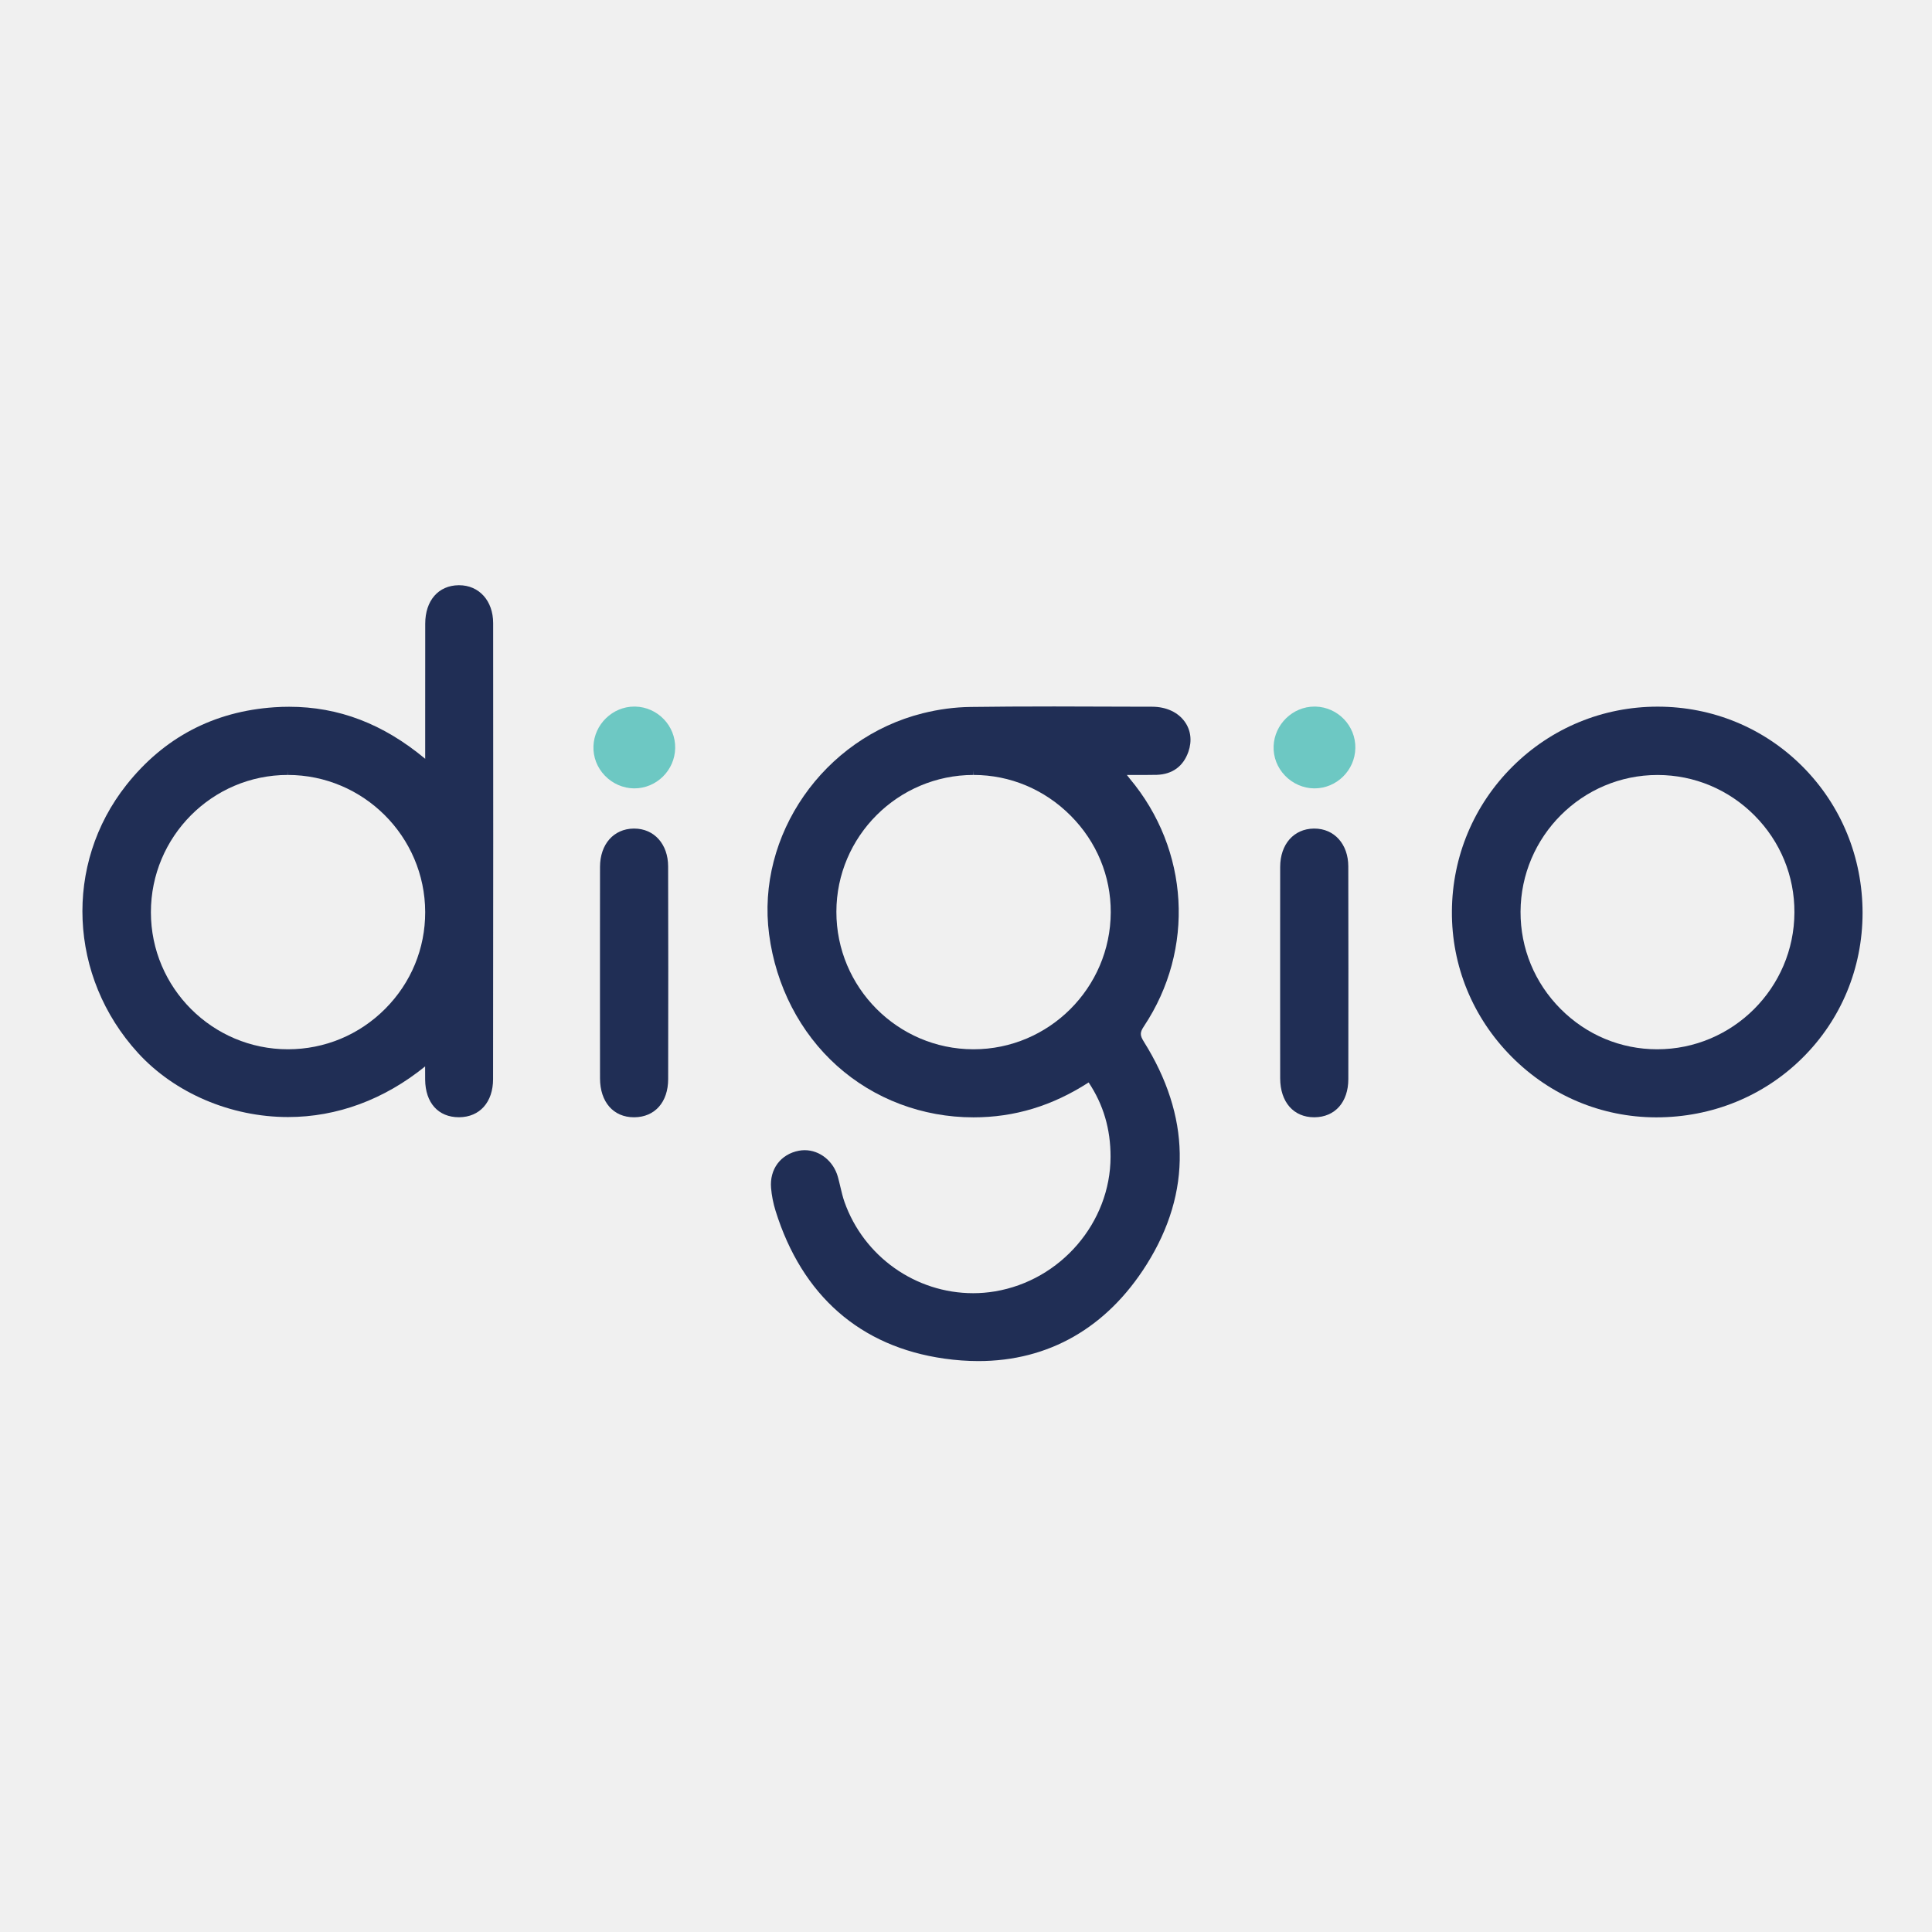
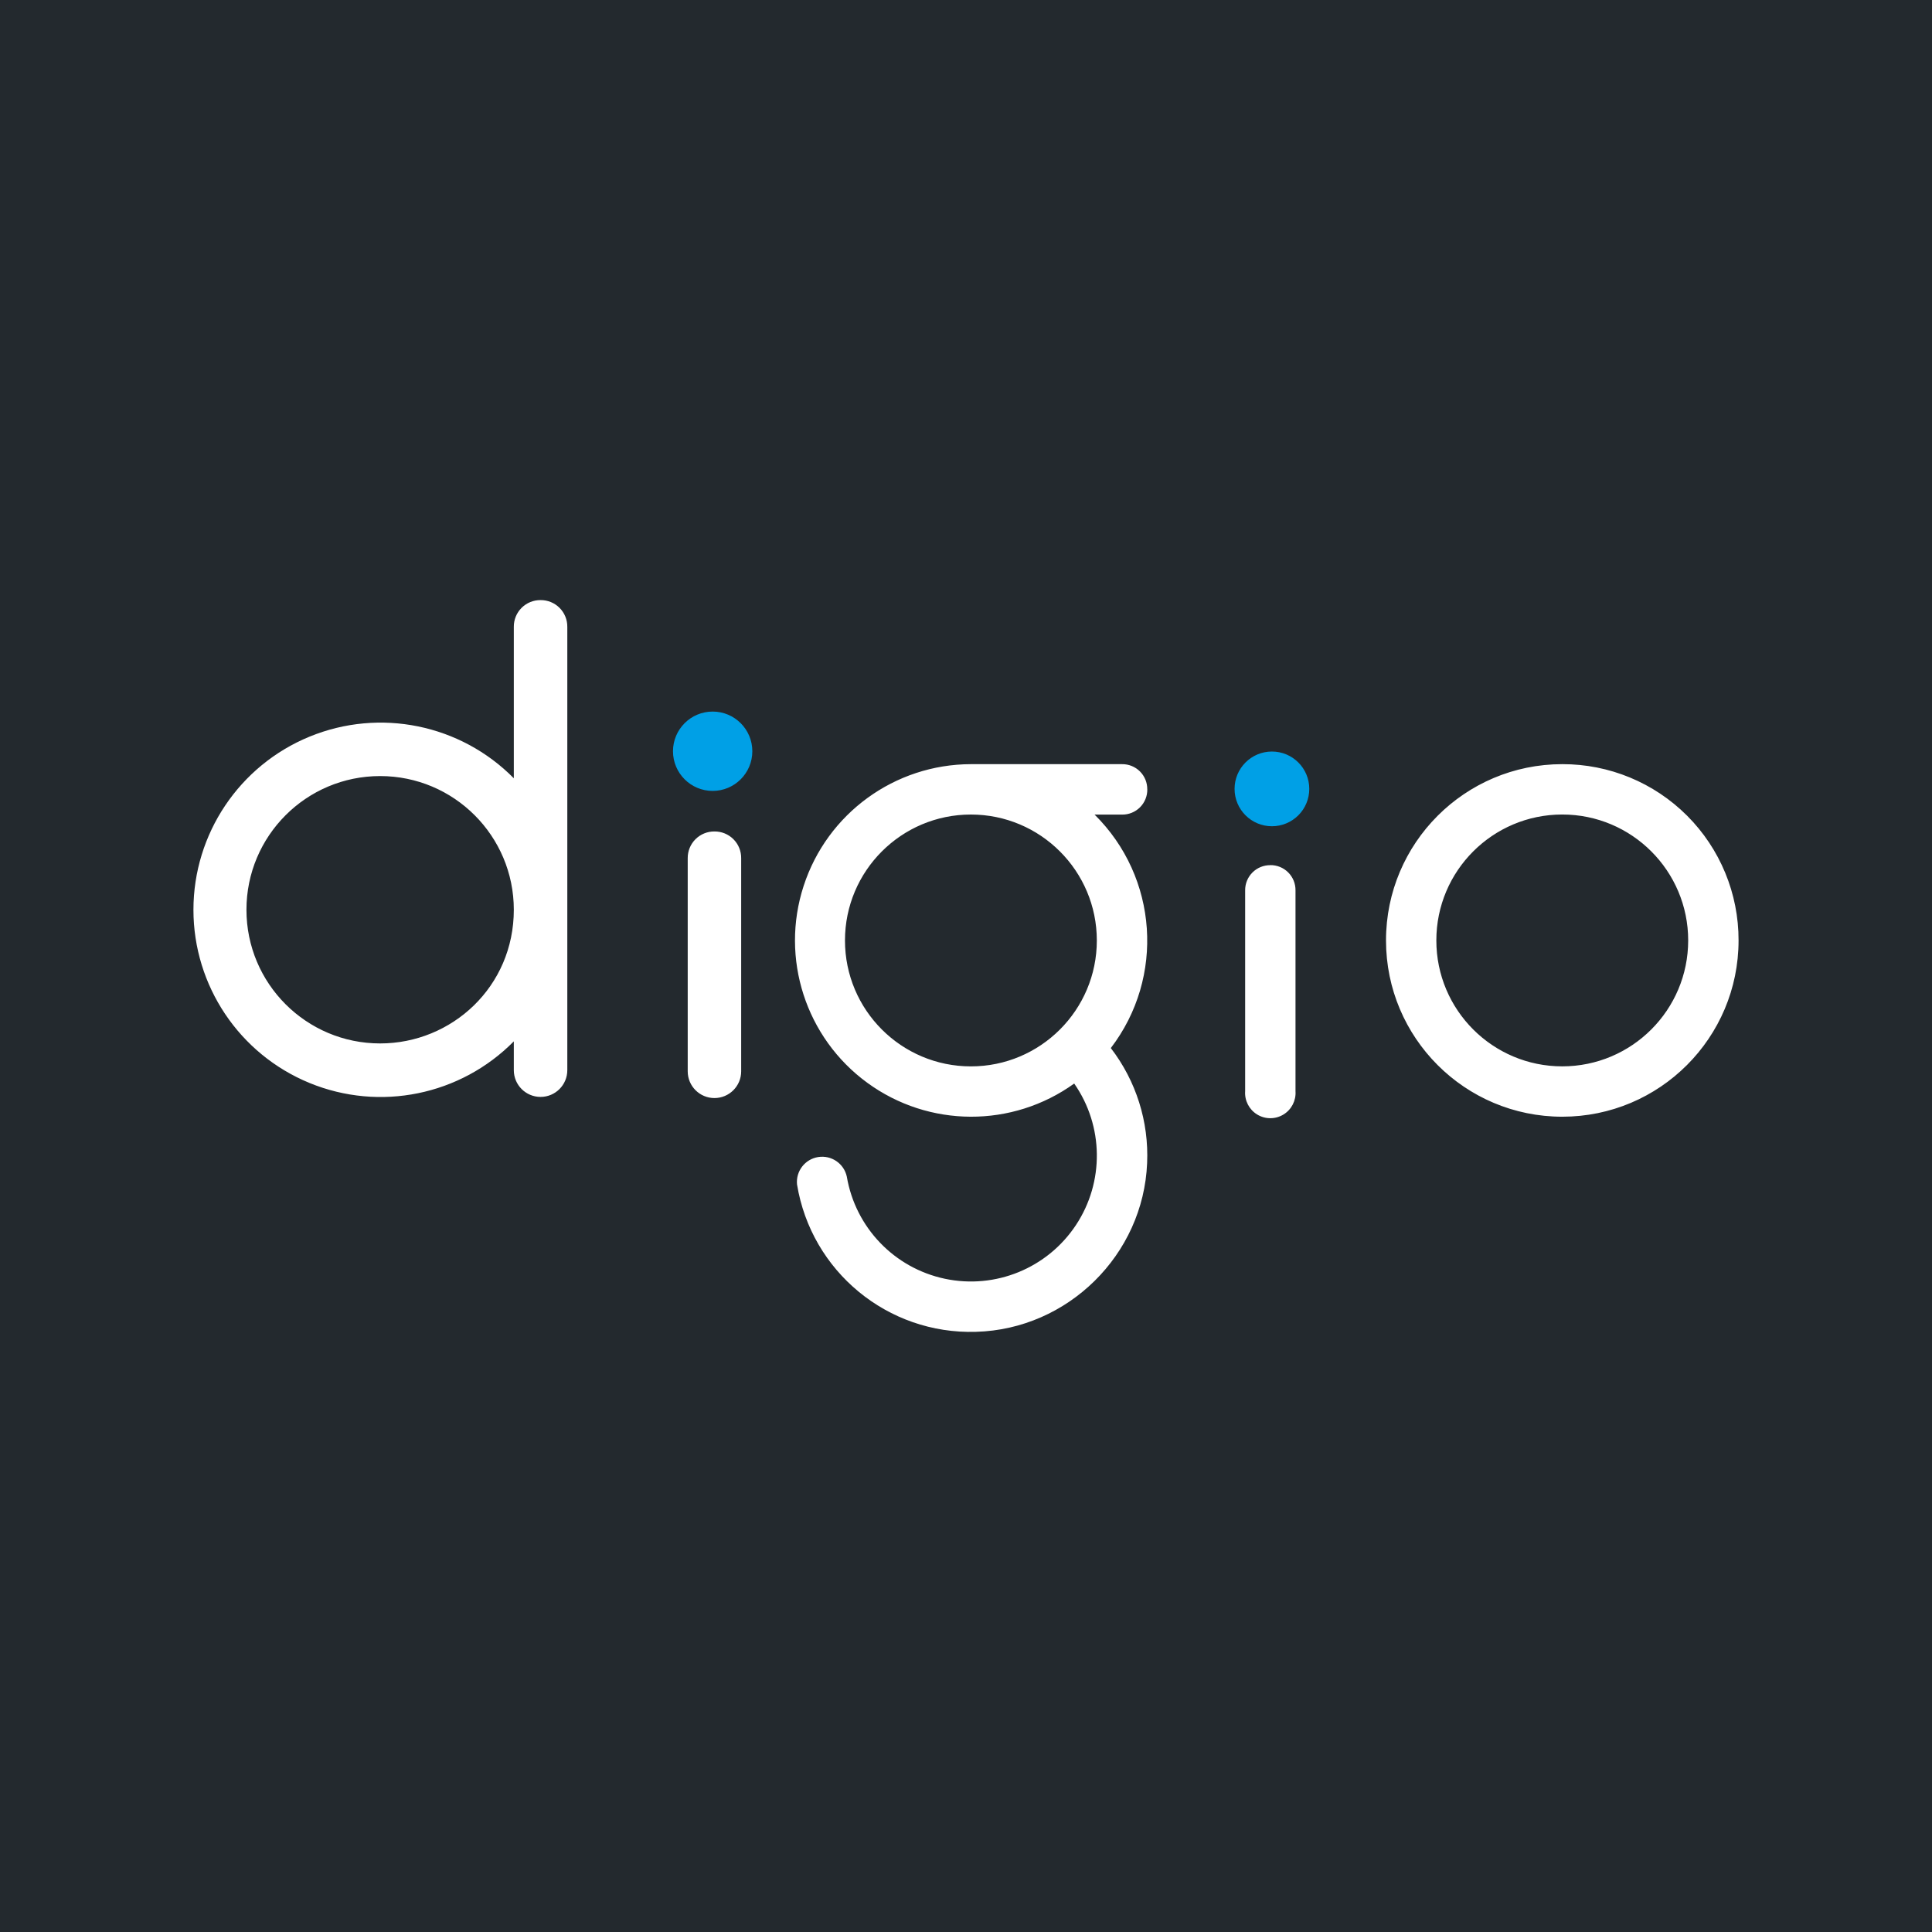
- <svg xmlns="http://www.w3.org/2000/svg" version="1.1" id="Layer_1" x="0px" y="0px" viewBox="0 0 512 512" style="enable-background:new 0 0 512 512;" xml:space="preserve">
-   <style type="text/css">
- 	.st0{fill:#202E55;}
- 	.st1{fill:#6DC8C3;}
- </style>
-   <path id="d" class="st0" d="M130.69,165.13c0-5.91-3.72-10.04-9.03-10.04l-0.11,0c-5.37,0.06-8.85,4.05-8.86,10.18  c-0.01,8.61-0.01,14.76-0.01,23.37l0,12.45c-11.12-9.27-22.94-13.79-36.05-13.79c-1.28,0-2.58,0.04-3.89,0.13  c-16.08,1.08-29.28,8.01-39.25,20.6c-16.62,21-15.33,50.86,3.07,71c9.72,10.64,24.59,17,39.78,17c12.97,0,25.48-4.63,36.32-13.42  c0,1.27,0,2.39,0.01,3.5c0.05,6.15,3.48,9.97,8.94,9.97h0.08c5.45-0.04,8.98-4,8.98-10.11C130.72,240.5,130.72,202.63,130.69,165.13  z M112.68,241.7c0.02,9.66-3.74,18.77-10.6,25.65c-6.88,6.9-16.01,10.71-25.76,10.72c-20.02,0-36.32-16.28-36.33-36.3  c-0.01-20.06,16.25-36.39,36.25-36.4l0.03-1.23l0,0v1.23C96.29,205.38,112.63,221.67,112.68,241.7z" />
-   <g id="i_1_">
-     <path class="st0" d="M177.06,229.59c-0.01-5.89-3.71-10.01-8.99-10.01l-0.14,0c-5.32,0.07-8.9,4.15-8.92,10.15   c-0.02,6.86-0.02,11.87-0.01,18.73l0,8.55l0,8.46c0,6.77-0.01,13.53,0.01,20.3c0.01,6.27,3.54,10.32,9,10.32l0.1,0   c5.43-0.05,8.95-4.01,8.96-10.1C177.11,264.94,177.11,247.74,177.06,229.59z" />
-     <path class="st1" d="M168.38,187.25c-0.1,0-0.19,0-0.29,0c-5.76,0-10.61,4.71-10.82,10.5c-0.1,2.89,0.97,5.67,3.03,7.81   c2.04,2.12,4.86,3.35,7.74,3.37l0.06,0c5.87,0,10.72-4.78,10.83-10.66C179.05,192.35,174.31,187.41,168.38,187.25z" />
+ <svg xmlns="http://www.w3.org/2000/svg" width="26.467mm" height="26.467mm" viewBox="0 0 100.031 100.031" version="1.1" id="svg1">
+   <rect style="fill:#23292e;fill-opacity:1" id="rect1" width="100.031" height="100.031" x="0" y="0" />
+   <g transform="translate(10.0155,31.0707) scale(0.1089)">
+     <path d="M 530.52,89.76 C 530.52,94.472 528.647,98.991 525.315,102.322 C 521.982,105.653 517.462,107.523 512.75,107.52 C 502.943,107.514 494.996,99.561 495,89.753 C 495.004,79.946 502.956,71.998 512.763,72 C 522.571,72.002 530.52,79.953 530.52,89.76 Z M 265.72,71.86 C 265.72,82.276 257.276,90.72 246.86,90.72 C 236.444,90.72 228,82.276 228,71.86 C 228,61.444 236.444,53 246.86,53 C 257.276,53 265.72,61.444 265.72,71.86 Z" style="fill:#00a0e6" fill-rule="evenodd" />
+     <path d="M 165.033,0.001 C 161.652,-0.032 158.4,1.297 156.01,3.688 C 153.619,6.078 152.29,9.33 152.323,12.711 L 152.323,84.711 C 126.957,59.027 88.59,51.21 55.197,64.92 C 21.804,78.63 7.10542736E-15,111.153 0,147.251 C -7.10542736E-15,183.349 21.804,215.871 55.197,229.581 C 88.59,243.292 126.957,235.474 152.323,209.791 L 152.323,223.491 C 152.323,230.513 158.015,236.206 165.038,236.206 C 172.06,236.206 177.753,230.513 177.753,223.491 L 177.753,12.711 C 177.785,9.328 176.455,6.075 174.062,3.684 C 171.669,1.293 168.415,-0.034 165.033,0.001 L 165.033,0.001 Z M 88.763,210.781 C 53.659,210.781 25.203,182.324 25.203,147.221 C 25.203,112.117 53.659,83.661 88.763,83.661 C 123.866,83.661 152.323,112.117 152.323,147.221 C 152.323,183.831 122.833,210.781 88.763,210.781 Z M 247.711,110.001 C 251.092,109.966 254.345,111.293 256.737,113.685 C 259.128,116.076 260.456,119.329 260.421,122.711 L 260.421,224.041 C 260.421,231.06 254.73,236.751 247.711,236.751 C 240.691,236.751 235.001,231.06 235.001,224.041 L 235.001,122.711 C 234.968,119.33 236.297,116.078 238.688,113.688 C 241.078,111.297 244.33,109.968 247.711,110.001 Z M 512.03,126.031 L 511.97,126.001 C 515.165,125.96 518.241,127.211 520.5,129.471 C 522.76,131.73 524.011,134.806 523.97,138.001 L 523.97,233.481 C 524.287,237.96 522.078,242.241 518.243,244.577 C 514.409,246.913 509.591,246.913 505.757,244.577 C 501.922,242.241 499.713,237.96 500.03,233.481 L 500.03,138.031 C 499.989,134.836 501.241,131.76 503.5,129.501 C 505.759,127.241 508.835,125.99 512.03,126.031 Z M 650.8,78 C 604.514,78.006 566.996,115.531 567,161.817 C 567.004,208.103 604.528,245.622 650.813,245.62 C 697.099,245.618 734.62,208.096 734.62,161.81 C 734.676,139.564 725.863,118.212 710.131,102.482 C 694.399,86.752 673.047,77.942 650.8,78 L 650.8,78 Z M 650.8,221.68 C 617.735,221.68 590.93,194.876 590.93,161.81 C 590.93,128.745 617.735,101.94 650.8,101.94 C 683.865,101.94 710.67,128.745 710.67,161.81 C 710.659,194.871 683.861,221.669 650.8,221.68 L 650.8,221.68 Z M 453.491,90.001 C 453.532,86.806 452.28,83.73 450.021,81.471 C 447.762,79.211 444.686,77.96 441.491,78.001 L 371.301,78.001 L 370.971,78.001 L 369.671,78.001 C 333.43,78.064 301.334,101.413 290.119,135.876 C 278.905,170.338 291.111,208.105 320.375,229.485 C 349.639,250.864 389.329,251.012 418.751,229.851 C 432.808,249.997 433.13,276.687 419.562,297.166 C 405.995,317.645 381.292,327.756 357.26,322.666 C 333.227,317.577 314.743,298.322 310.641,274.101 C 309.292,267.891 303.335,263.809 297.056,264.793 C 290.778,265.778 286.355,271.486 286.971,277.811 C 293.734,319.203 330.12,349.177 372.041,347.891 C 415.711,346.701 451.641,311.311 453.421,267.671 C 454.296,247.976 448.183,228.606 436.161,212.981 C 461.916,179.319 458.608,131.754 428.441,101.981 L 441.511,101.981 C 444.706,102.022 447.782,100.77 450.041,98.511 C 452.3,96.252 453.552,93.176 453.511,89.981 L 453.491,90.001 Z M 429.511,161.821 C 429.511,194.886 402.706,221.691 369.641,221.691 C 336.576,221.691 309.771,194.886 309.771,161.821 C 309.771,128.756 336.576,101.951 369.641,101.951 C 402.702,101.962 429.5,128.76 429.511,161.821 L 429.511,161.821 Z" style="fill:#ffffff" fill-rule="evenodd" />
  </g>
-   <path id="g" class="st0" d="M303.14,276.07c-1.08-1.72-1.08-2.46,0.03-4.12c13.55-20.38,12.03-46.75-3.78-65.61  c-0.25-0.3-0.49-0.61-0.76-0.97c0.07,0,0.13,0,0.2,0c0.73,0.01,1.43,0.01,2.09,0.01c1,0,4.9-0.01,5.65-0.04  c4.12-0.14,7.01-2.25,8.36-6.1c1-2.85,0.67-5.68-0.93-7.94c-1.79-2.54-4.94-4-8.65-4.01l-4.38-0.01c-7.08-0.03-14.4-0.06-21.6-0.06  c-8.3,0-15.55,0.04-22.17,0.13c-4.18,0.05-8.45,0.62-12.68,1.68c-26.28,6.58-44.15,32.31-40.7,58.57c1.8,13.69,8.19,26.07,18,34.86  c9.82,8.8,22.65,13.65,36.15,13.65c10.89,0,20.89-3.03,30.53-9.25c3.92,5.88,5.82,12.35,5.81,19.72  c-0.03,17.41-13.2,32.74-30.64,35.65c-1.9,0.32-3.84,0.48-5.77,0.48c0,0,0,0,0,0c-15.27,0-28.98-9.72-34.1-24.17  c-0.45-1.28-0.76-2.6-1.09-4c-0.21-0.88-0.42-1.79-0.67-2.68c-1.17-4.15-4.78-7.05-8.79-7.05c-0.51,0-1.02,0.05-1.52,0.14  c-4.84,0.91-7.81,4.88-7.39,9.88c0.17,2.01,0.57,4.04,1.19,6.04c7,22.47,22.45,36.02,44.69,39.17c3.08,0.44,6.13,0.66,9.06,0.66  c18.62,0,34.03-8.83,44.56-25.55c6.04-9.58,9-19.53,8.8-29.56C312.47,295.79,309.27,285.86,303.14,276.07z M258,278.07h-0.11  c-20.01-0.06-36.26-16.41-36.24-36.44c0.02-19.99,16.33-36.26,36.35-36.26v-1.23l0.05,1.23c9.65,0.01,18.78,3.85,25.69,10.79  c6.89,6.92,10.66,16.02,10.62,25.63C294.28,261.8,277.97,278.07,258,278.07z" />
-   <g id="i">
-     <path class="st0" d="M357.31,229.59c-0.01-5.89-3.71-10.01-8.99-10.01l-0.14,0c-5.32,0.07-8.9,4.15-8.92,10.15   c-0.02,6.86-0.02,11.87-0.01,18.73l0,8.55l0,8.46c0,6.77-0.01,13.53,0.01,20.3c0.01,6.27,3.54,10.32,9,10.32l0.1,0   c5.43-0.05,8.95-4.01,8.96-10.1C357.35,264.94,357.35,247.74,357.31,229.59z" />
-     <path class="st1" d="M348.63,187.25c-0.1,0-0.19,0-0.29,0c-5.76,0-10.61,4.71-10.82,10.5c-0.1,2.89,0.97,5.67,3.03,7.81   c2.04,2.12,4.86,3.35,7.74,3.37l0.06,0c5.87,0,10.72-4.78,10.83-10.66C359.3,192.35,354.56,187.41,348.63,187.25z" />
-   </g>
-   <path id="o" class="st0" d="M477.67,203.12c-10.2-10.22-23.83-15.85-38.38-15.85c-14.5,0-28.15,5.63-38.43,15.85  c-10.28,10.22-16,23.84-16.09,38.36c-0.1,14.48,5.51,28.17,15.8,38.54c10.26,10.34,23.85,16.06,38.27,16.09h0.12  c14.71,0,28.45-5.59,38.7-15.75c10.26-10.16,15.92-23.8,15.94-38.4C493.6,227.21,487.95,213.42,477.67,203.12z M439.17,278.07  c-9.63,0-18.72-3.79-25.58-10.68c-6.89-6.91-10.66-16.06-10.63-25.75c0.07-20,16.35-36.26,36.29-36.26h0.08  c9.67,0.02,18.77,3.83,25.63,10.72c6.86,6.9,10.62,16.02,10.58,25.7C475.48,261.8,459.17,278.08,439.17,278.07z" />
</svg>
